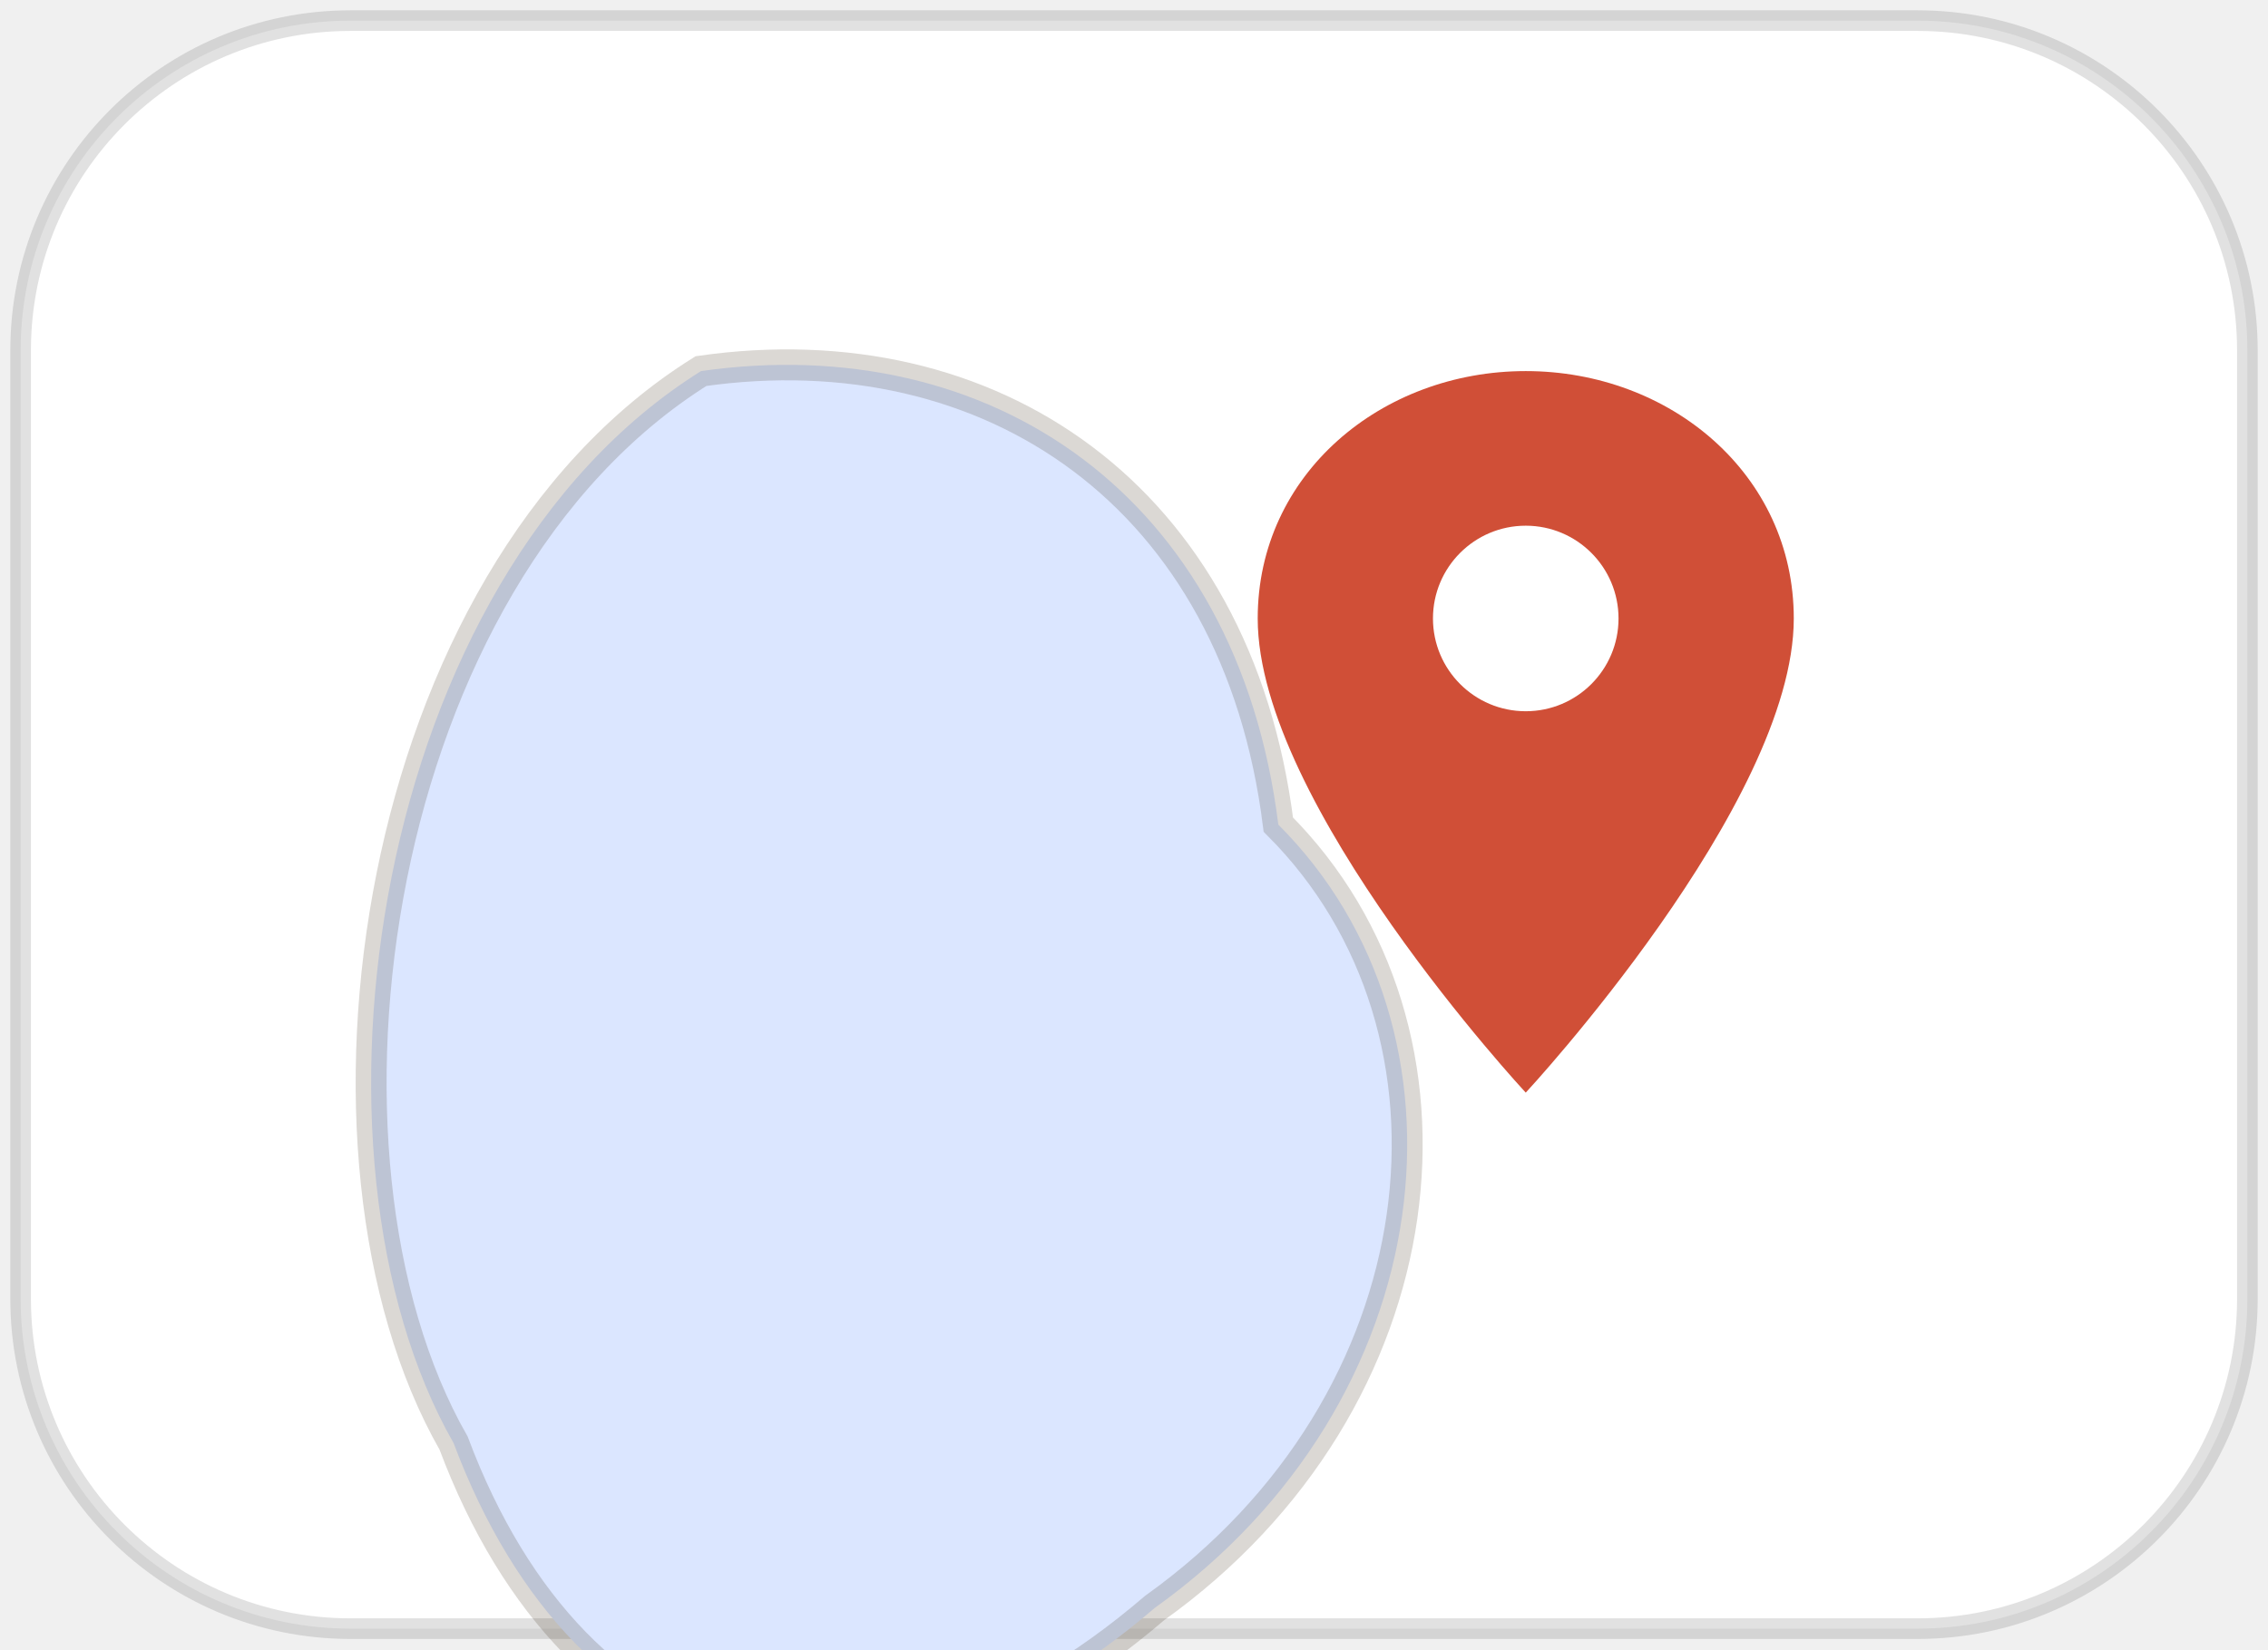
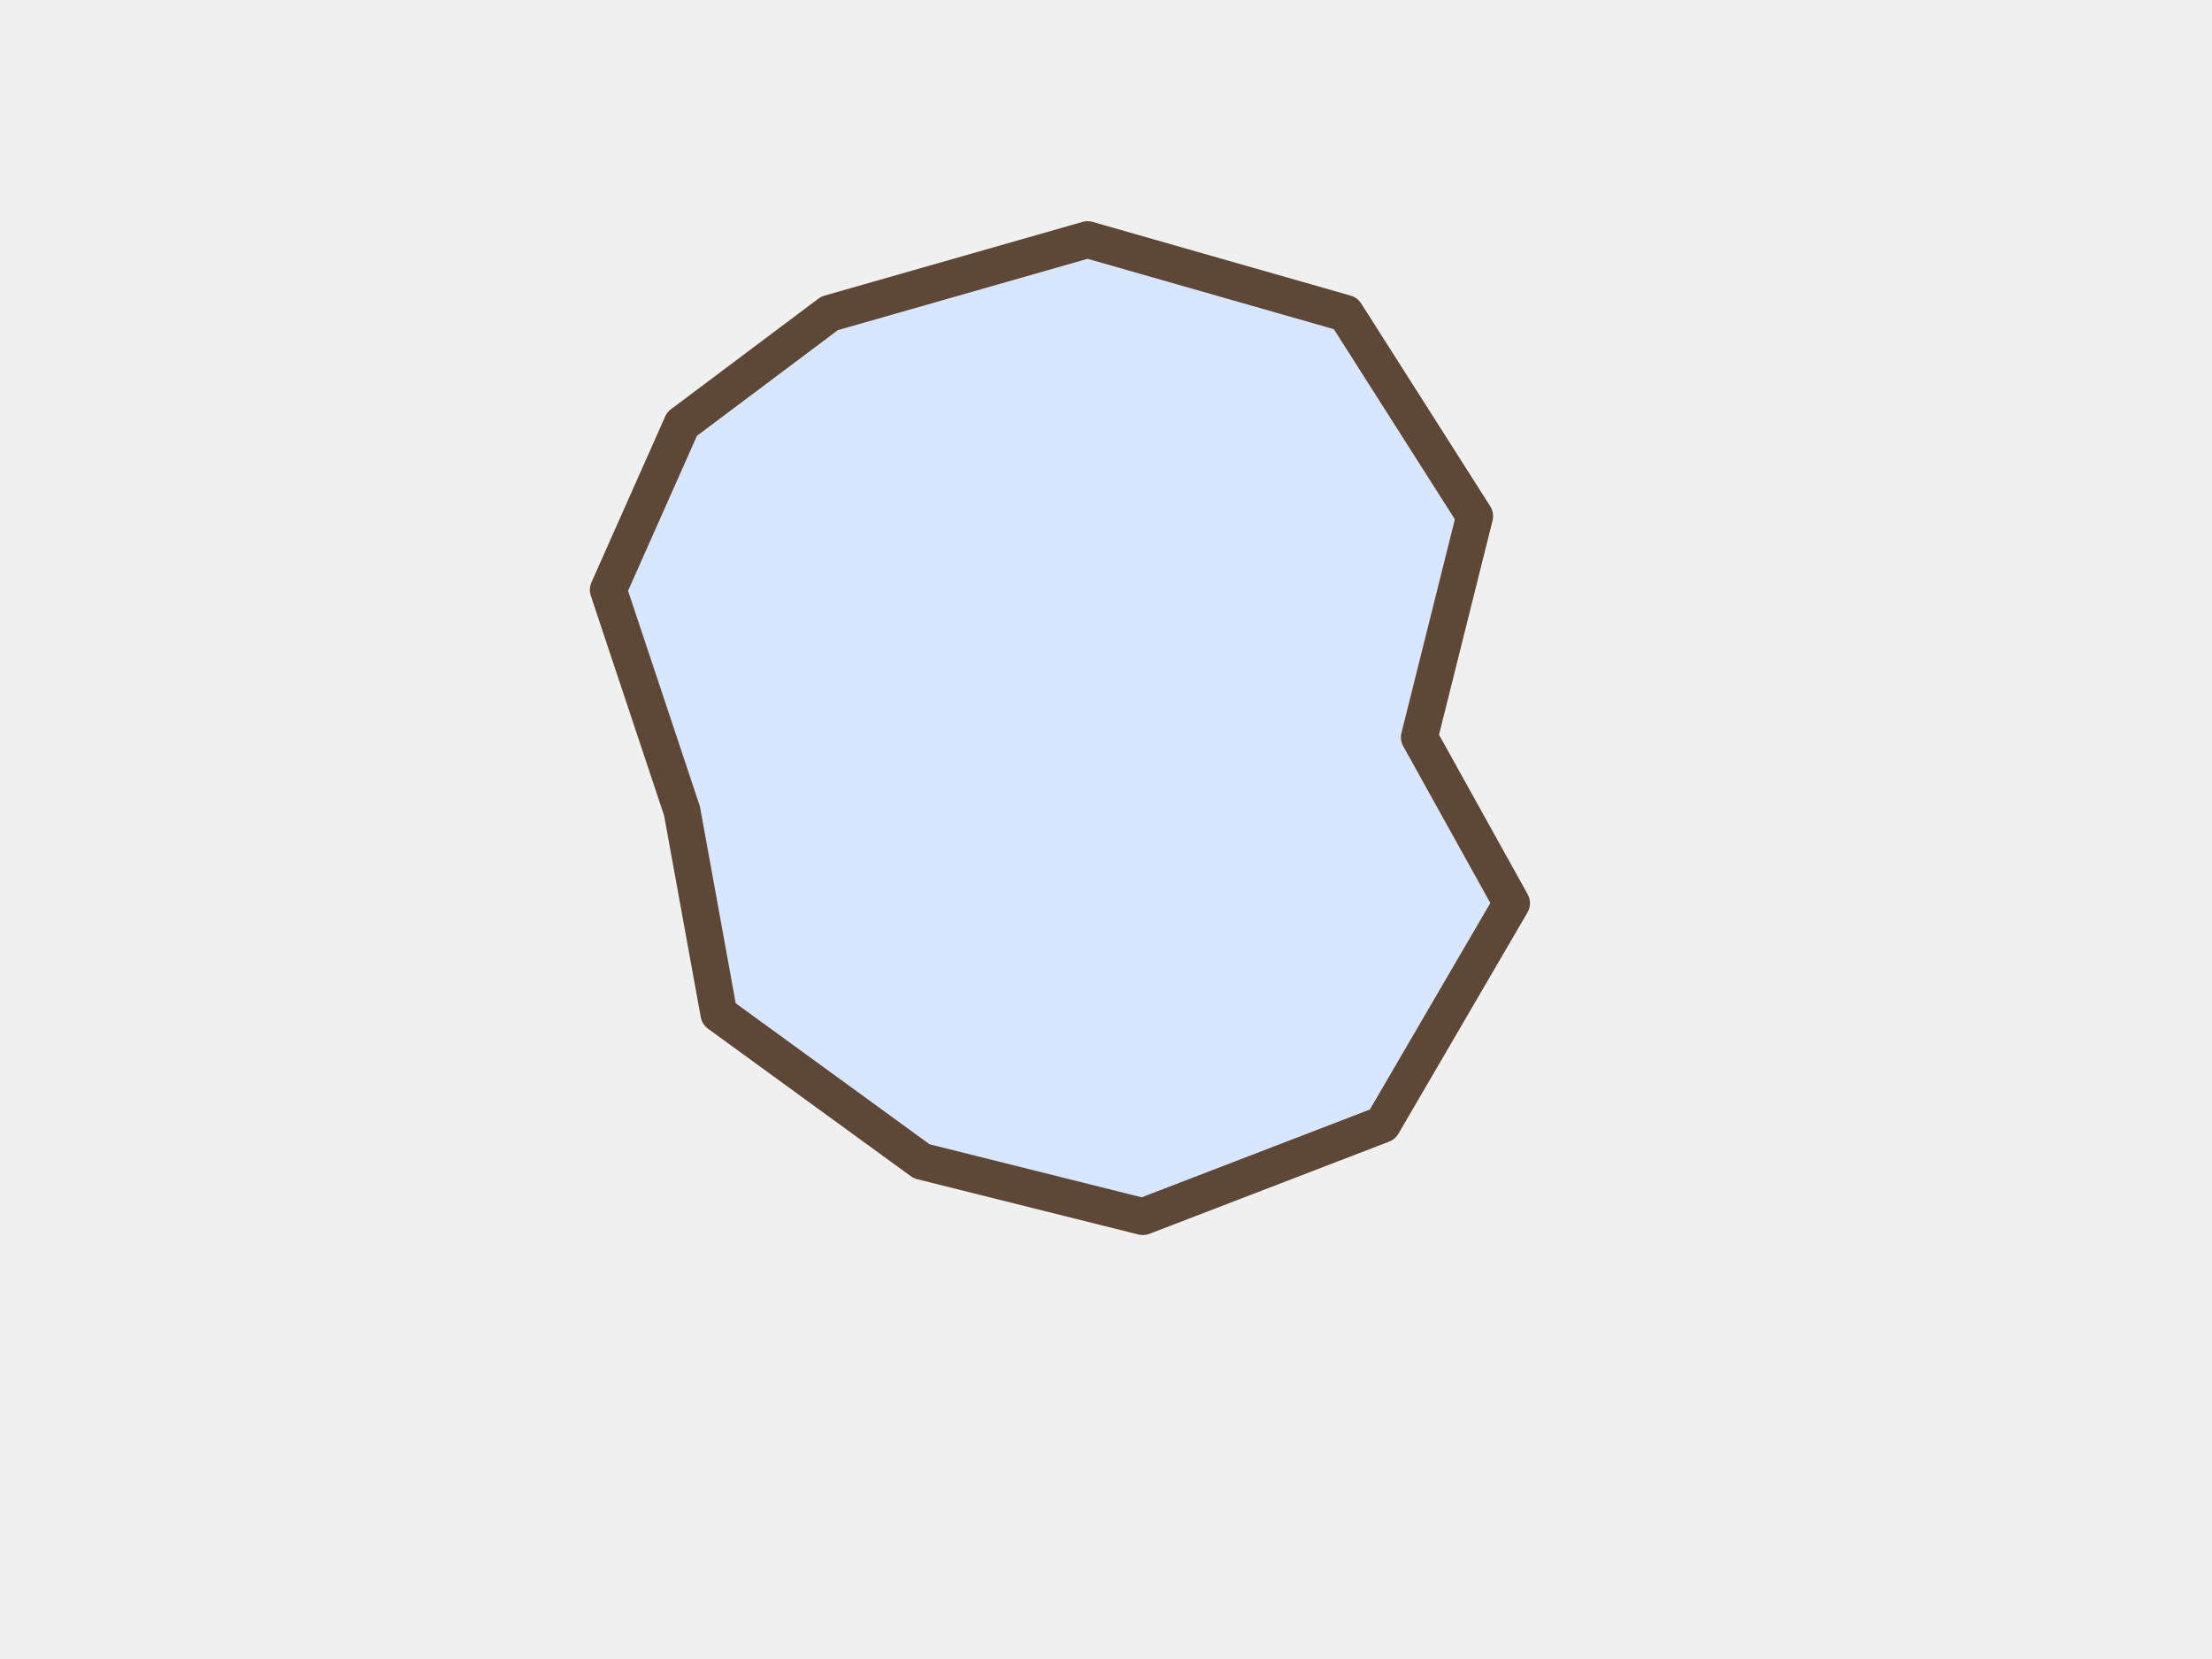
- <svg xmlns="http://www.w3.org/2000/svg" viewBox="0 0 110 80">
-   <rect x="1" y="1" width="108" height="78" rx="16" fill="white" stroke="rgba(0,0,0,.12)" />
-   <path d="M34 18 C48 16,60 24,62 40 C72 50,70 68,56 78 C42 90,28 86,22 70 C14 56,18 28,34 18 Z" fill="#dbe6ff" stroke="rgba(60,40,20,.18)" stroke-width="1.5" />
-   <path d="M74 18c7 0 13 5 13 12 0 9-13 23-13 23S61 39 61 30c0-7 6-12 13-12z" fill="#d04f37" />
-   <circle cx="74" cy="30" r="4.5" fill="white" />
+ <svg xmlns="http://www.w3.org/2000/svg" viewBox="0 0 240 180" role="img" aria-label="Map outline of ro">
+   <rect width="240" height="180" fill="none" />
+   <g fill="#d9e6ff" stroke="#5e4736" stroke-width="4" stroke-linejoin="round" stroke-linecap="round">
+     <path d="M90 34 L118 26 L146 34 L160 56 L154 80 L164 98 L150 122 L124 132 L100 126 L78 110 L74 88 L66 64 L74 46 Z" />
+   </g>
</svg>
